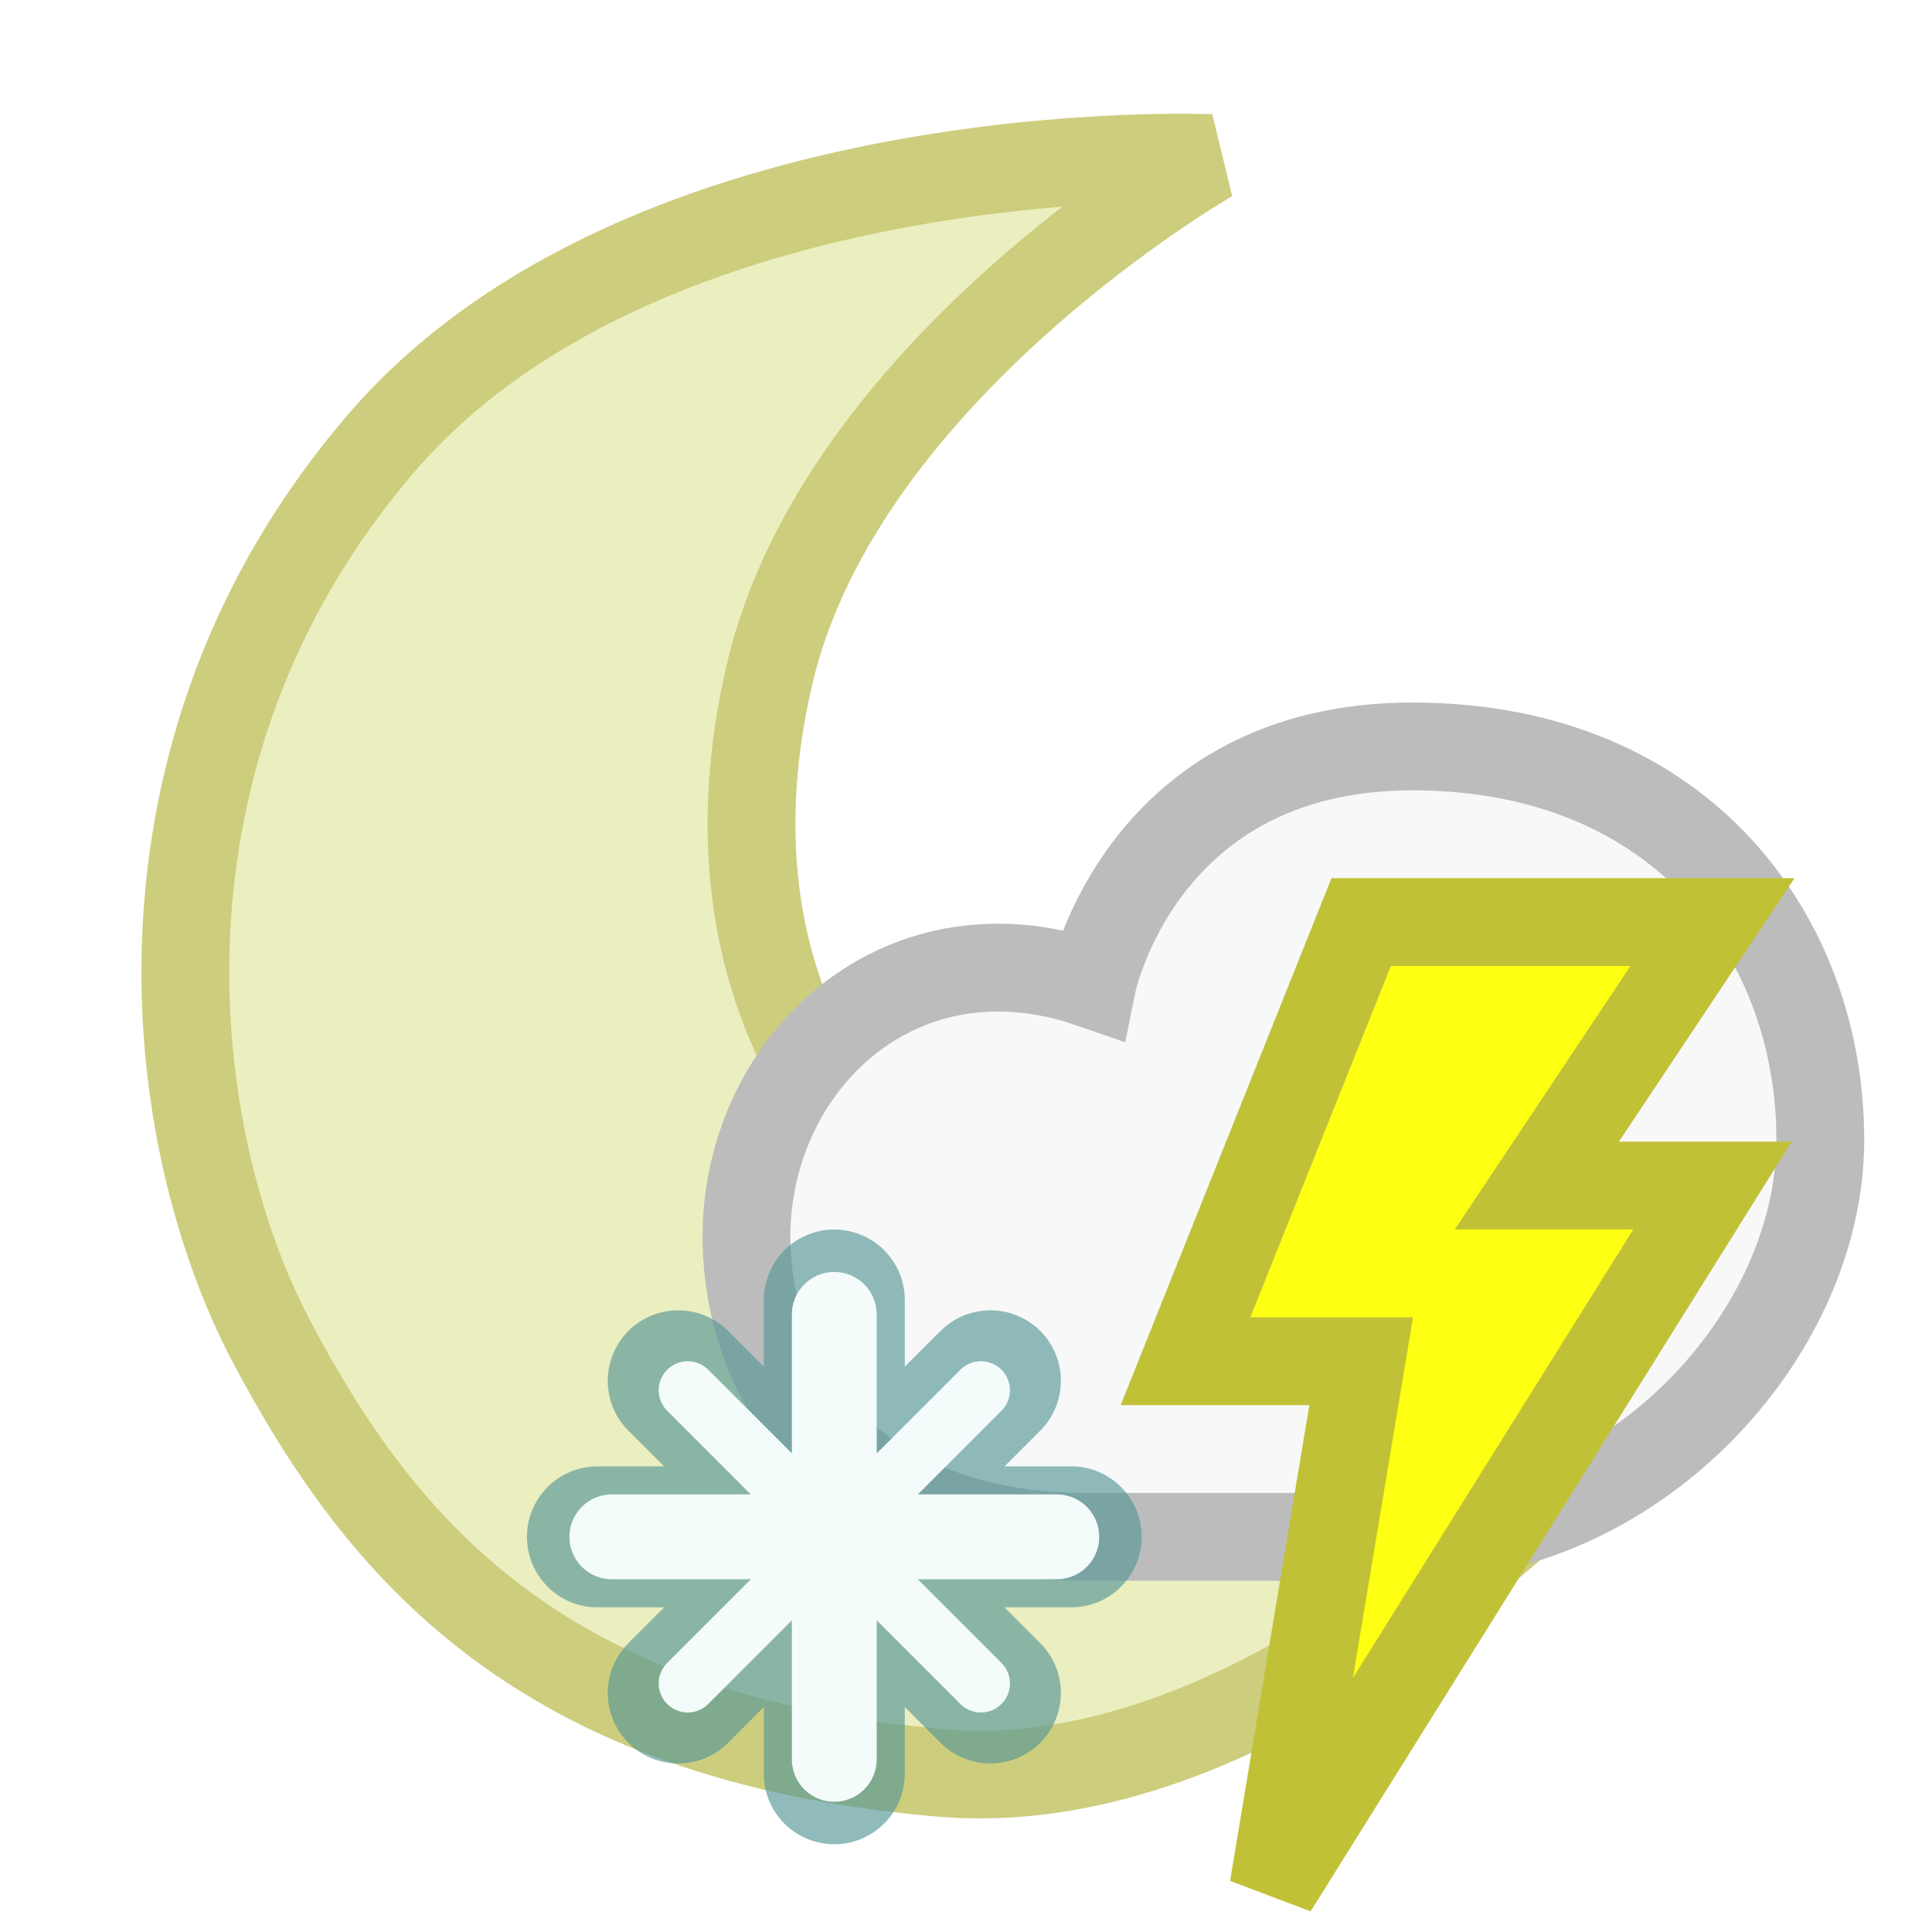
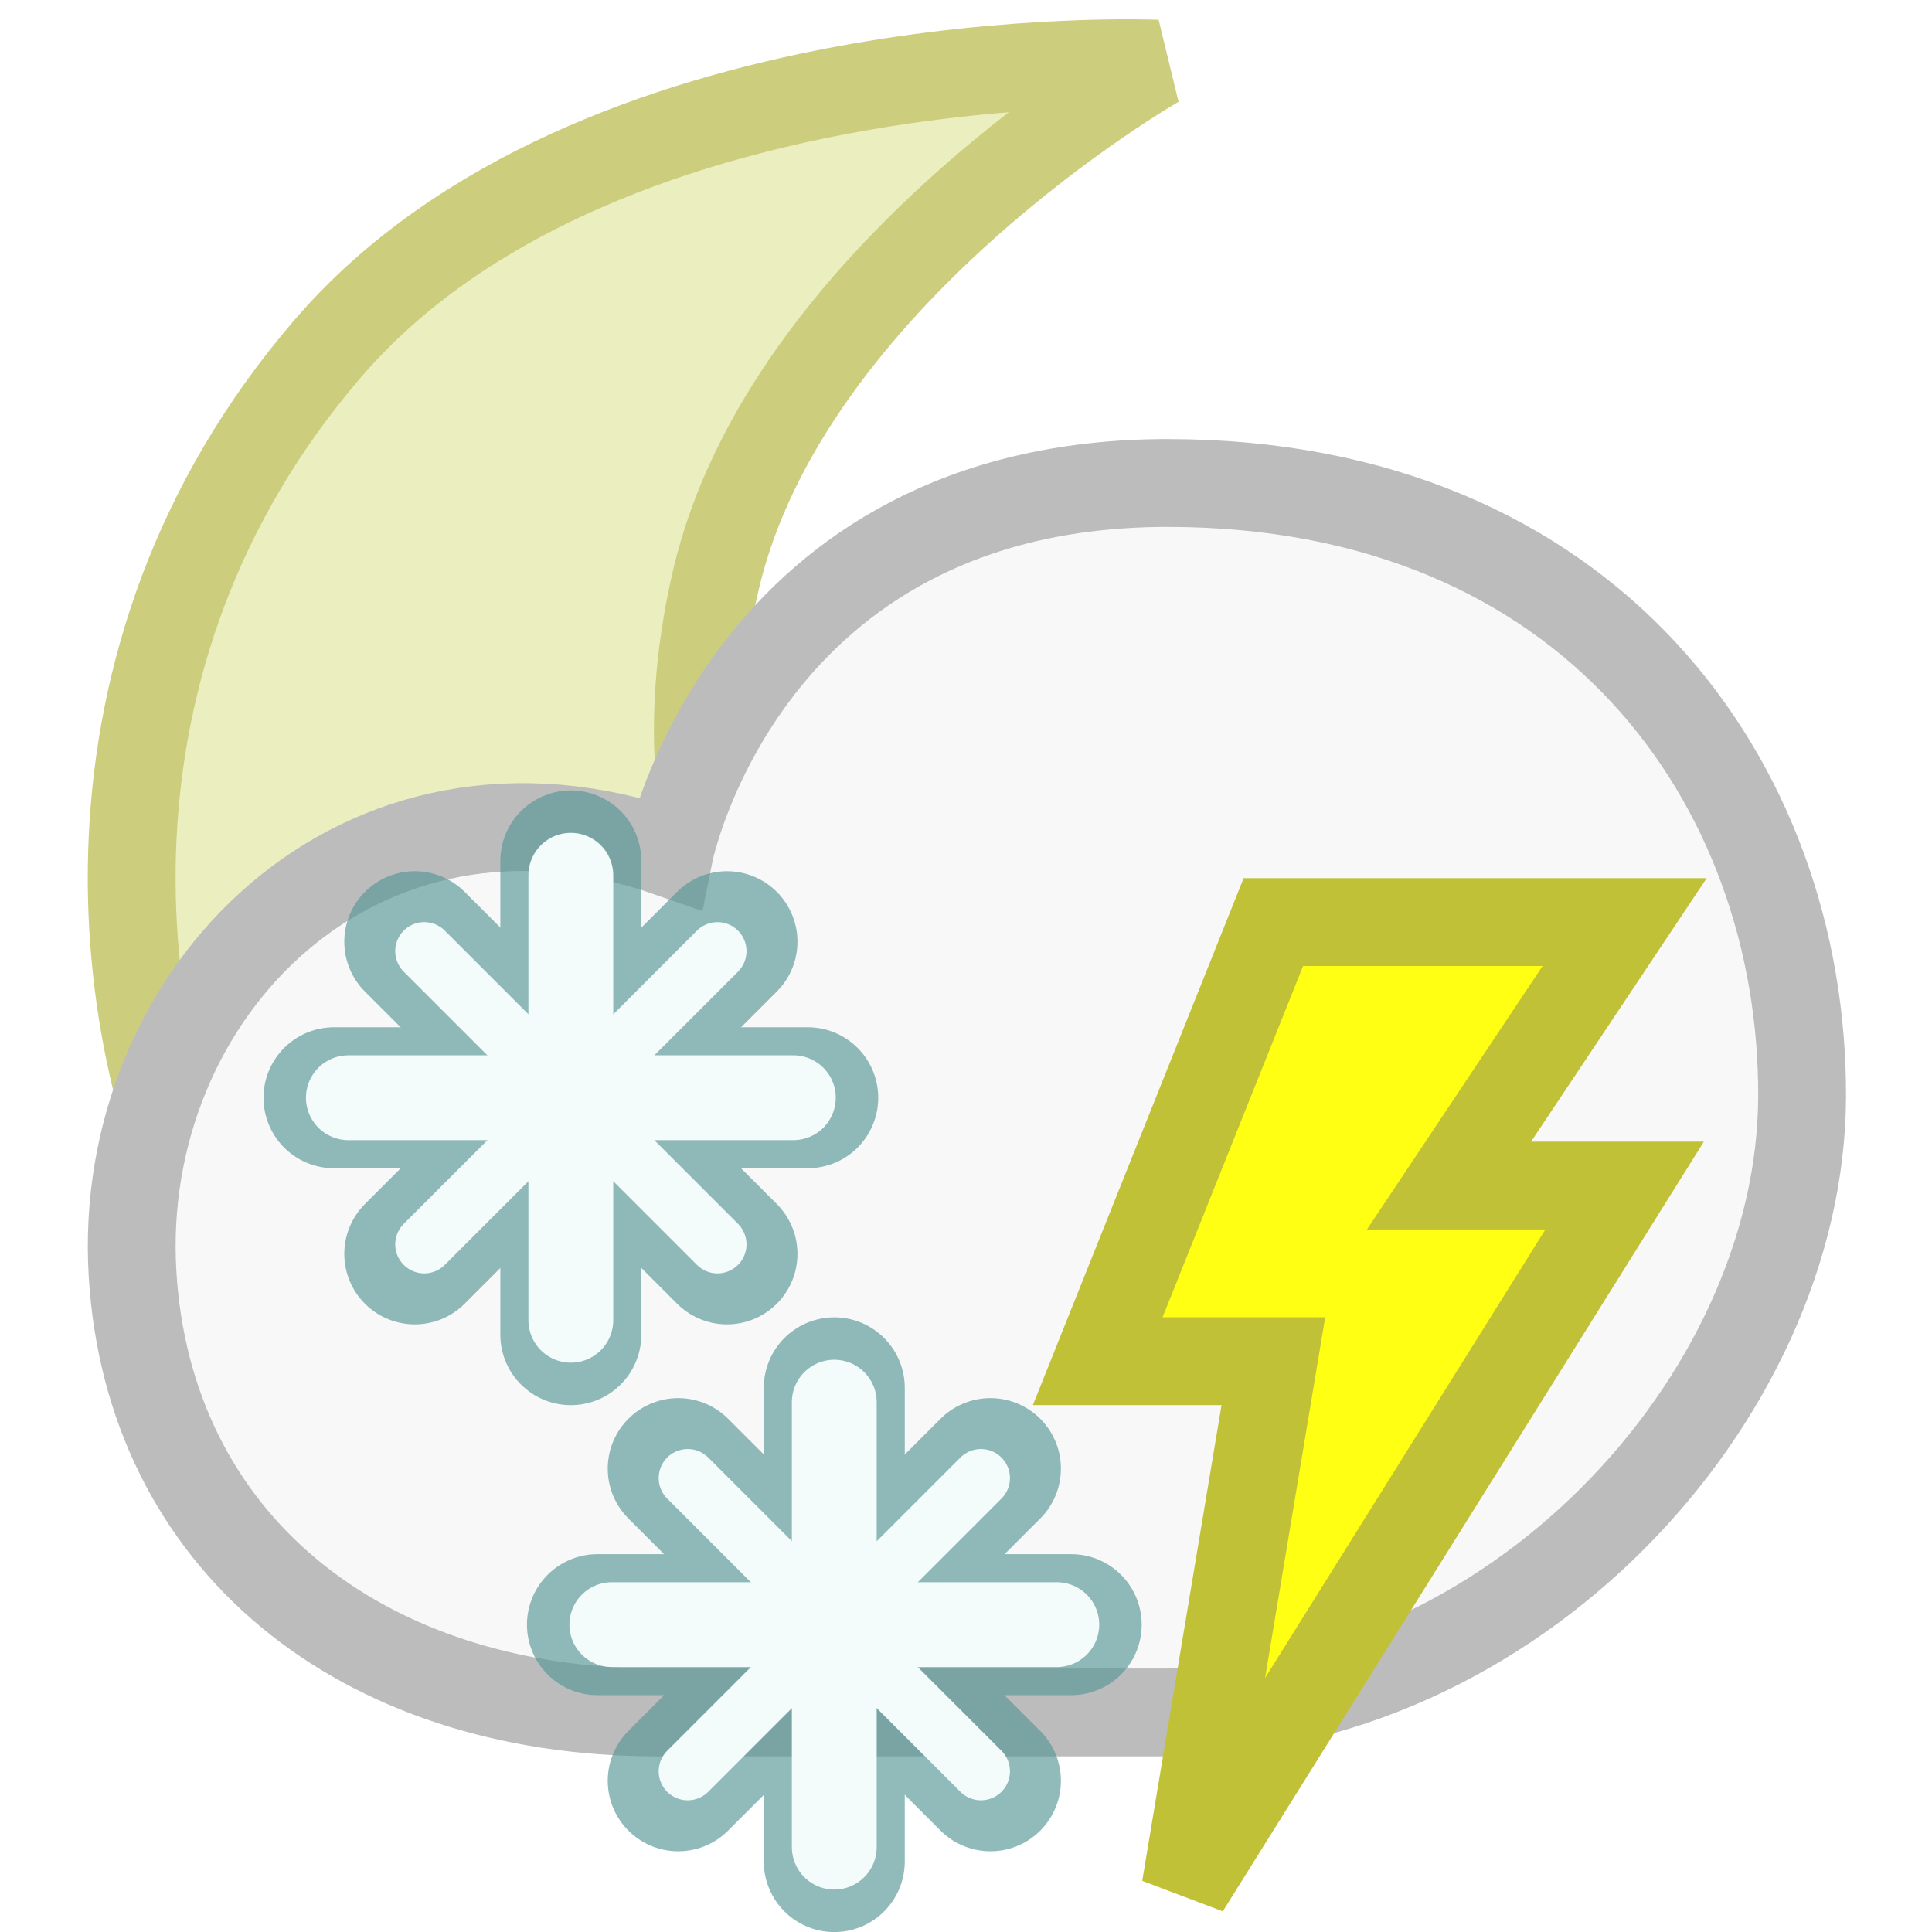
- <svg xmlns="http://www.w3.org/2000/svg" width="22" height="22" id="svg2" version="1.1">
-   <defs id="defs4">
-     <linearGradient id="linearGradient5237">
-       <stop style="stop-color:#6b6b6b;stop-opacity:1;" offset="0" id="stop5239" />
-       <stop style="stop-color:#3a3a3a;stop-opacity:1;" offset="1" id="stop5241" />
-     </linearGradient>
-     <linearGradient id="linearGradient5225">
-       <stop style="stop-color:#f8f9cd;stop-opacity:1;" offset="0" id="stop5227" />
-       <stop style="stop-color:#74754f;stop-opacity:0;" offset="1" id="stop5229" />
-     </linearGradient>
-     <linearGradient id="linearGradient3773">
-       <stop style="stop-color:#fdff02;stop-opacity:1;" offset="0" id="stop3775" />
-       <stop id="stop4451" offset="0.5" style="stop-color:#fff745;stop-opacity:1;" />
-       <stop style="stop-color:#ffb414;stop-opacity:1;" offset="1" id="stop3777" />
-     </linearGradient>
-     <linearGradient id="linearGradient3773-1">
-       <stop style="stop-color:#fffd3f;stop-opacity:1;" offset="0" id="stop3775-7" />
-       <stop id="stop3764" offset="0.5" style="stop-color:#fef632;stop-opacity:1;" />
-       <stop style="stop-color:#f4d100;stop-opacity:1;" offset="1" id="stop3777-3" />
-     </linearGradient>
-   </defs>
+ <svg xmlns="http://www.w3.org/2000/svg" width="22" height="22" id="svg3766" version="1.1">
+   <defs id="defs3768" />
  <g id="layer1" transform="translate(0,-1030.362)">
-     <path id="path5249" d="m 13.783,1032.162 c 0,0 -6.413,-0.277 -9.442,3.247 -3.029,3.525 -2.476,7.915 -1.244,10.239 1.231,2.324 3.035,4.519 7.633,4.903 4.598,0.383 9.159,-5.589 9.159,-5.589 0,0 -3.34,1.807 -6.833,0.551 -3.493,-1.256 -5.102,-4.005 -4.293,-7.473 0.809,-3.468 5.02,-5.878 5.02,-5.878 z" style="fill:#ebeebf;fill-opacity:1;stroke:#cdcd7e;stroke-width:1px;stroke-linecap:butt;stroke-linejoin:bevel;stroke-opacity:1" />
-     <path style="fill:#f8f8f8;fill-opacity:1;stroke:#bcbcbc;stroke-width:1;stroke-miterlimit:4;stroke-opacity:1;stroke-dasharray:none" d="m 12.345,1047.862 3.723,0 c 2.526,0 4.655,-2.288 4.66,-4.511 0.006,-2.281 -1.545,-4.489 -4.646,-4.489 -3.101,0 -3.646,2.708 -3.646,2.708 -2.269,-0.791 -4.052,1.022 -3.93,3.078 0.116,1.951 1.65,3.214 3.839,3.214 z" id="path2985" />
-     <g transform="translate(-8.017857,1.991078)" id="g3786-1">
-       <g transform="matrix(1.064636,0,0,1.064636,5.806864,-62.80025)" id="g3925-1" style="opacity:0.65;stroke:#569796;stroke-width:1.508;stroke-miterlimit:4;stroke-opacity:1;stroke-dasharray:none">
-         <path id="path3927-4" d="m 8.467,1041.362 5.067,0" style="fill:none;stroke:#569796;stroke-width:1.508;stroke-linecap:round;stroke-linejoin:round;stroke-miterlimit:4;stroke-opacity:1;stroke-dasharray:none" />
-         <path id="path3929-1" d="m 9.331,1039.693 3.339,3.339" style="fill:none;stroke:#569796;stroke-width:1.508;stroke-linecap:round;stroke-linejoin:round;stroke-miterlimit:4;stroke-opacity:1;stroke-dasharray:none" />
-         <path style="fill:none;stroke:#569796;stroke-width:1.508;stroke-linecap:round;stroke-linejoin:round;stroke-miterlimit:4;stroke-opacity:1;stroke-dasharray:none" d="m 9.331,1043.032 3.339,-3.339" id="path3931-6" />
-         <path style="fill:none;stroke:#569796;stroke-width:1.508;stroke-linecap:round;stroke-linejoin:round;stroke-miterlimit:4;stroke-opacity:1;stroke-dasharray:none" d="m 11,1043.896 0,-5.067" id="path3933-9" />
+     <path id="path5249" d="m 13.172,1031.087 c 0,0 -6.413,-0.277 -9.442,3.247 -3.029,3.525 -2.476,7.915 -1.244,10.239 1.231,2.324 3.035,4.519 7.633,4.903 4.598,0.383 9.159,-5.589 9.159,-5.589 0,0 -3.34,1.807 -6.833,0.551 -3.493,-1.256 -5.102,-4.005 -4.293,-7.473 0.809,-3.468 5.02,-5.878 5.02,-5.878 z" style="fill:#ebeebf;fill-opacity:1;stroke:#cdcd7e;stroke-width:1px;stroke-linecap:butt;stroke-linejoin:bevel;stroke-opacity:1" />
+     <path style="fill:#f8f8f8;fill-opacity:1;stroke:#bcbcbc;stroke-width:1;stroke-miterlimit:4;stroke-opacity:1;stroke-dasharray:none" d="m 7.481,1049.862 5.791,0 c 3.929,0 7.24,-3.559 7.249,-7.018 0.009,-3.548 -2.403,-6.982 -7.227,-6.982 -4.824,0 -5.672,4.213 -5.672,4.213 -3.53,-1.231 -6.302,1.59 -6.113,4.787 0.18,3.035 2.567,5 5.972,5 z" id="path2985" />
+     <g transform="translate(-10.42005,11.83948)" id="g3069">
+       <g style="opacity:0.65;stroke:#569796;stroke-width:1.508;stroke-miterlimit:4;stroke-opacity:1;stroke-dasharray:none" id="g3071" transform="matrix(1.064636,0,0,1.064636,5.209062,-77.64865)">
+         <path style="fill:none;stroke:#569796;stroke-width:1.508;stroke-linecap:round;stroke-linejoin:round;stroke-miterlimit:4;stroke-opacity:1;stroke-dasharray:none" d="m 8.467,1041.362 5.067,0" id="path3073" />
+         <path style="fill:none;stroke:#569796;stroke-width:1.508;stroke-linecap:round;stroke-linejoin:round;stroke-miterlimit:4;stroke-opacity:1;stroke-dasharray:none" d="m 9.331,1039.693 3.339,3.339" id="path3075" />
+         <path id="path3077" d="m 9.331,1043.032 3.339,-3.339" style="fill:none;stroke:#569796;stroke-width:1.508;stroke-linecap:round;stroke-linejoin:round;stroke-miterlimit:4;stroke-opacity:1;stroke-dasharray:none" />
+         <path id="path3079" d="m 11,1043.896 0,-5.067" style="fill:none;stroke:#569796;stroke-width:1.508;stroke-linecap:round;stroke-linejoin:round;stroke-miterlimit:4;stroke-opacity:1;stroke-dasharray:none" />
      </g>
-       <g style="stroke:#f3fbfb;stroke-opacity:1" transform="translate(6.517857,4.508928)" id="g3935-8">
-         <path style="fill:none;stroke:#f3fbfb;stroke-width:0.966px;stroke-linecap:round;stroke-linejoin:round;stroke-opacity:1" d="m 8.467,1041.362 5.067,0" id="path3937-7" />
-         <path style="fill:none;stroke:#f3fbfb;stroke-width:0.661px;stroke-linecap:round;stroke-linejoin:round;stroke-opacity:1" d="m 9.331,1039.693 3.339,3.339" id="path3939-9" />
-         <path id="path3941-9" d="m 9.331,1043.032 3.339,-3.339" style="fill:none;stroke:#f3fbfb;stroke-width:0.661px;stroke-linecap:round;stroke-linejoin:round;stroke-opacity:1" />
-         <path id="path3943-4" d="m 11,1043.896 0,-5.067" style="fill:none;stroke:#f3fbfb;stroke-width:0.966px;stroke-linecap:round;stroke-linejoin:round;stroke-opacity:1" />
+       <g id="g3081" transform="translate(5.920055,-10.33955)" style="stroke:#f3fbfb;stroke-opacity:1">
+         <path id="path3083" d="m 8.467,1041.362 5.067,0" style="fill:none;stroke:#f3fbfb;stroke-width:0.966px;stroke-linecap:round;stroke-linejoin:round;stroke-opacity:1" />
+         <path id="path3085" d="m 9.331,1039.693 3.339,3.339" style="fill:none;stroke:#f3fbfb;stroke-width:0.661px;stroke-linecap:round;stroke-linejoin:round;stroke-opacity:1" />
+         <path style="fill:none;stroke:#f3fbfb;stroke-width:0.661px;stroke-linecap:round;stroke-linejoin:round;stroke-opacity:1" d="m 9.331,1043.032 3.339,-3.339" id="path3087" />
+         <path style="fill:none;stroke:#f3fbfb;stroke-width:0.966px;stroke-linecap:round;stroke-linejoin:round;stroke-opacity:1" d="m 11,1043.896 0,-5.067" id="path3089" />
      </g>
    </g>
-     <path style="fill:#ffff14;fill-opacity:1;stroke:#c1c138;stroke-width:1px;stroke-linecap:butt;stroke-linejoin:miter;stroke-opacity:1" d="m 15.5,1040.862 4,0 -2,3 2,0 -5,8 1,-6 -2,0 z" id="path3034" />
+     <path style="fill:#ffff14;fill-opacity:1;stroke:#c1c138;stroke-width:1px;stroke-linecap:butt;stroke-linejoin:miter;stroke-opacity:1" d="m 14.5,1040.862 4,0 -2,3 2,0 -5,8 1,-6 -2,0 z" id="path3034" />
+     <g id="g2999" transform="translate(-7.420055,17.83948)">
+       <g transform="matrix(1.064636,0,0,1.064636,5.209062,-77.64865)" id="g3001" style="opacity:0.65;stroke:#569796;stroke-width:1.508;stroke-miterlimit:4;stroke-opacity:1;stroke-dasharray:none">
+         <path id="path3003" d="m 8.467,1041.362 5.067,0" style="fill:none;stroke:#569796;stroke-width:1.508;stroke-linecap:round;stroke-linejoin:round;stroke-miterlimit:4;stroke-opacity:1;stroke-dasharray:none" />
+         <path id="path3005" d="m 9.331,1039.693 3.339,3.339" style="fill:none;stroke:#569796;stroke-width:1.508;stroke-linecap:round;stroke-linejoin:round;stroke-miterlimit:4;stroke-opacity:1;stroke-dasharray:none" />
+         <path style="fill:none;stroke:#569796;stroke-width:1.508;stroke-linecap:round;stroke-linejoin:round;stroke-miterlimit:4;stroke-opacity:1;stroke-dasharray:none" d="m 9.331,1043.032 3.339,-3.339" id="path3007" />
+         <path style="fill:none;stroke:#569796;stroke-width:1.508;stroke-linecap:round;stroke-linejoin:round;stroke-miterlimit:4;stroke-opacity:1;stroke-dasharray:none" d="m 11,1043.896 0,-5.067" id="path3009" />
+       </g>
+       <g style="stroke:#f3fbfb;stroke-opacity:1" transform="translate(5.920055,-10.33955)" id="g3011">
+         <path style="fill:none;stroke:#f3fbfb;stroke-width:0.966px;stroke-linecap:round;stroke-linejoin:round;stroke-opacity:1" d="m 8.467,1041.362 5.067,0" id="path3013" />
+         <path style="fill:none;stroke:#f3fbfb;stroke-width:0.661px;stroke-linecap:round;stroke-linejoin:round;stroke-opacity:1" d="m 9.331,1039.693 3.339,3.339" id="path3015" />
+         <path id="path3017" d="m 9.331,1043.032 3.339,-3.339" style="fill:none;stroke:#f3fbfb;stroke-width:0.661px;stroke-linecap:round;stroke-linejoin:round;stroke-opacity:1" />
+         <path id="path3019" d="m 11,1043.896 0,-5.067" style="fill:none;stroke:#f3fbfb;stroke-width:0.966px;stroke-linecap:round;stroke-linejoin:round;stroke-opacity:1" />
+       </g>
+     </g>
  </g>
</svg>
